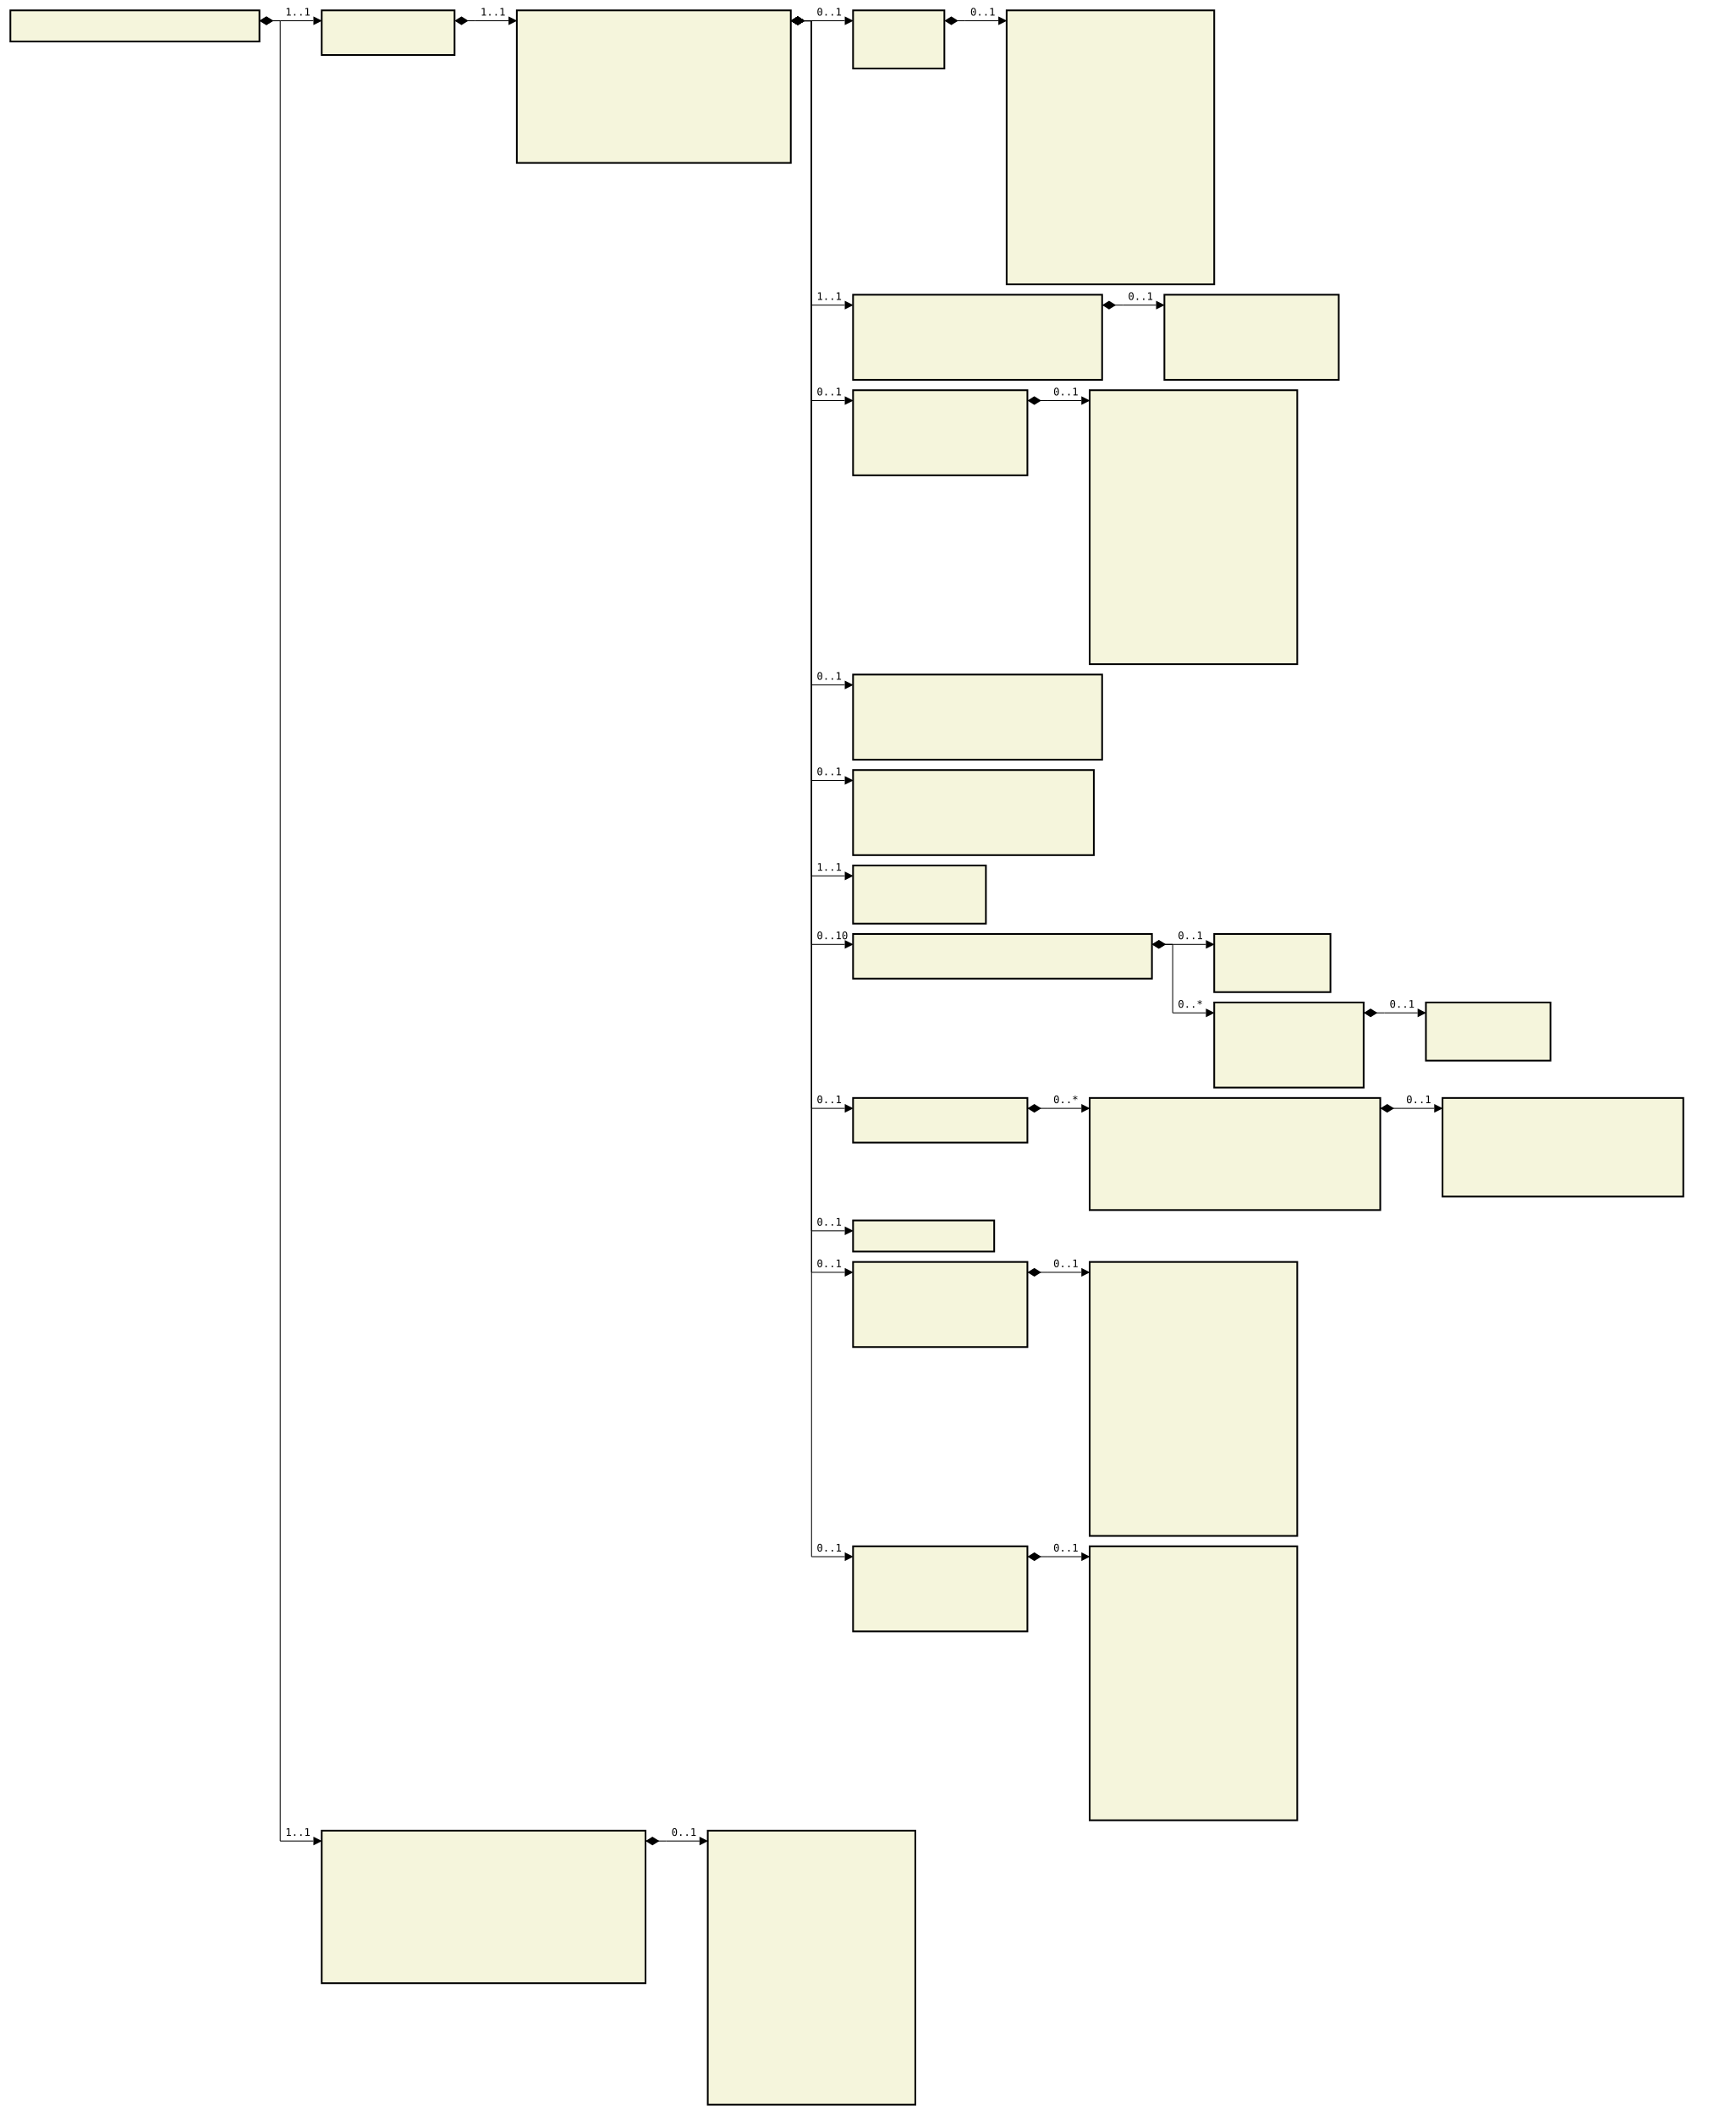
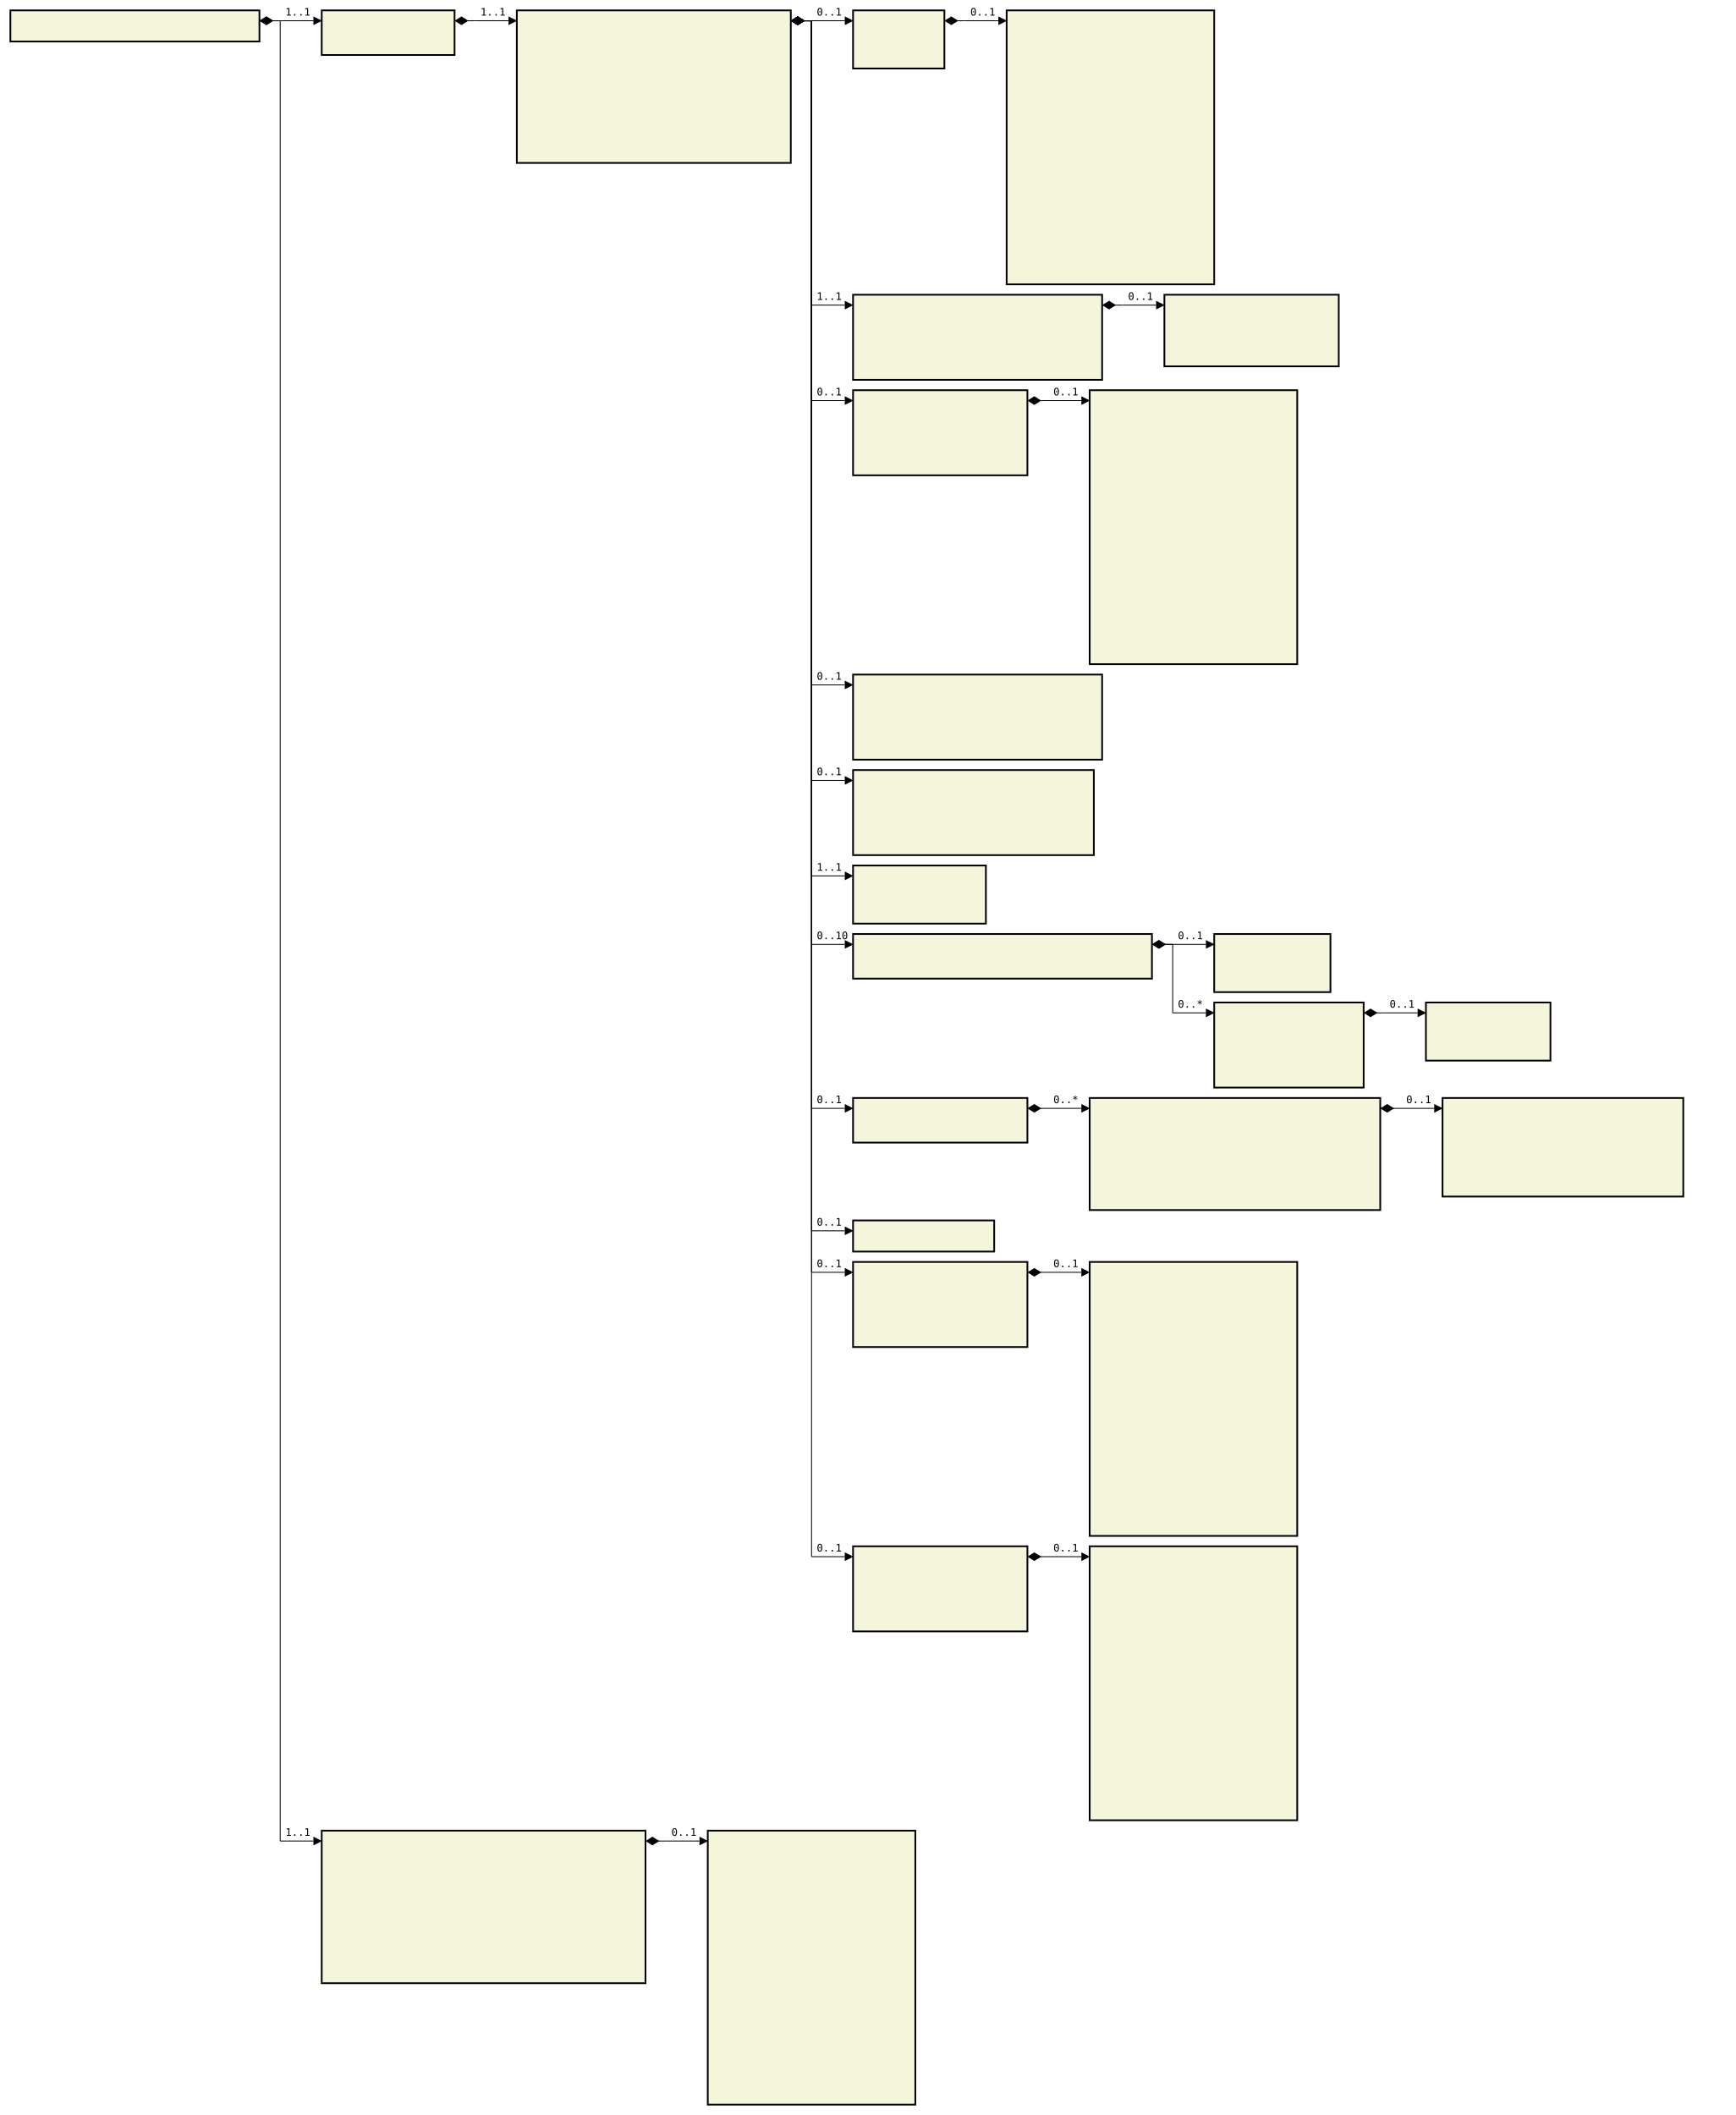
<svg xmlns="http://www.w3.org/2000/svg" font-family="monospace" width="167.2em" height="203.8em" style="background-color:white">
  <defs>
    <marker id="Triangle" viewBox="0 0 10 10" refX="0" refY="5" markerUnits="strokeWidth" markerWidth="15" markerHeight="10" orient="auto">
      <path d="M 0 0 L 10 5 L 0 10 z" />
    </marker>
    <marker id="Diamond" viewBox="0 0 16 10" refX="0" refY="5" markerUnits="strokeWidth" markerWidth="20" markerHeight="10" orient="auto">
      <path d="M 0 5 L 8 10 L 16 5 L 8 0 z" />
    </marker>
  </defs>
  <rect x="1em" y="1em" width="24em" height="3em" fill="beige" stroke="black" stroke-width="2" />
  <text style="font-weight:bold" text-anchor="middle" x="13em" y="2.3em" fill="black">
</text>
  <rect x="31em" y="1em" width="12.8em" height="4.3em" fill="beige" stroke="black" stroke-width="2" />
  <text style="font-weight:bold" text-anchor="middle" x="37.4em" y="2.3em" fill="black">
</text>
  <text x="32em" y="4.3em" fill="darkslateblue">
</text>
  <rect x="49.8em" y="1em" width="26.4em" height="14.7em" fill="beige" stroke="black" stroke-width="2" />
  <text style="font-weight:bold" text-anchor="middle" x="63em" y="2.3em" fill="black">
</text>
  <text x="50.8em" y="4.3em" fill="darkslateblue">
</text>
  <text x="50.8em" y="5.6em" fill="darkslateblue">
</text>
  <text x="50.8em" y="6.9em" fill="darkslateblue">
</text>
  <text x="50.8em" y="8.2em" fill="darkslateblue">
</text>
  <text x="50.8em" y="9.5em" fill="darkslateblue">
</text>
  <text x="50.8em" y="10.8em" fill="darkslateblue">
</text>
  <text x="50.8em" y="12.1em" fill="darkslateblue">
</text>
  <text x="50.8em" y="13.4em" fill="darkslateblue">
</text>
  <text x="50.8em" y="14.7em" fill="darkslateblue">
</text>
  <rect x="82.2em" y="1em" width="8.8em" height="5.6em" fill="beige" stroke="black" stroke-width="2" />
  <text style="font-weight:bold" text-anchor="middle" x="86.6em" y="2.3em" fill="black">
</text>
  <text x="83.2em" y="4.3em" fill="darkslateblue">
</text>
  <text x="83.2em" y="5.6em" fill="darkslateblue">
</text>
  <rect x="97em" y="1em" width="20em" height="26.4em" fill="beige" stroke="black" stroke-width="2" />
  <text style="font-weight:bold" text-anchor="middle" x="107em" y="2.3em" fill="black">
</text>
  <text x="98em" y="4.3em" fill="darkslateblue">
</text>
  <text x="98em" y="5.6em" fill="darkslateblue">
</text>
  <text x="98em" y="6.9em" fill="darkslateblue">
</text>
  <text x="98em" y="8.2em" fill="darkslateblue">
</text>
  <text x="98em" y="9.5em" fill="darkslateblue">
</text>
  <text x="98em" y="10.8em" fill="darkslateblue">
</text>
  <text x="98em" y="12.1em" fill="darkslateblue">
</text>
  <text x="98em" y="13.4em" fill="darkslateblue">
</text>
  <text x="98em" y="14.7em" fill="darkslateblue">
</text>
  <text x="98em" y="16em" fill="darkslateblue">
</text>
  <text x="98em" y="17.3em" fill="darkslateblue">
</text>
  <text x="98em" y="18.6em" fill="darkslateblue">
</text>
  <text x="98em" y="19.9em" fill="darkslateblue">
</text>
  <text x="98em" y="21.2em" fill="darkslateblue">
</text>
  <text x="98em" y="22.5em" fill="darkslateblue">
</text>
  <text x="98em" y="23.8em" fill="darkslateblue">
</text>
  <text x="98em" y="25.1em" fill="darkslateblue">
</text>
  <text x="98em" y="26.4em" fill="darkslateblue">
</text>
  <rect x="82.2em" y="28.4em" width="24em" height="8.2em" fill="beige" stroke="black" stroke-width="2" />
  <text style="font-weight:bold" text-anchor="middle" x="94.2em" y="29.7em" fill="black">
</text>
  <text x="83.2em" y="31.7em" fill="darkslateblue">
</text>
  <text x="83.2em" y="33em" fill="darkslateblue">
</text>
  <text x="83.2em" y="34.3em" fill="darkslateblue">
</text>
  <text x="83.2em" y="35.6em" fill="darkslateblue">
</text>
-   <rect x="112.2em" y="28.4em" width="16.8em" height="8.2em" fill="beige" stroke="black" stroke-width="2" />
+   <rect x="112.2em" y="28.4em" width="16.8em" height="6.9em" fill="beige" stroke="black" stroke-width="2" />
  <text style="font-weight:bold" text-anchor="middle" x="120.6em" y="29.7em" fill="black">
</text>
  <text x="113.2em" y="31.7em" fill="darkslateblue">
</text>
  <text x="113.2em" y="33em" fill="darkslateblue">
</text>
  <text x="113.2em" y="34.3em" fill="darkslateblue">
- </text>
-   <text x="113.2em" y="35.6em" fill="darkslateblue">
</text>
  <rect x="82.2em" y="37.6em" width="16.8em" height="8.2em" fill="beige" stroke="black" stroke-width="2" />
  <text style="font-weight:bold" text-anchor="middle" x="90.6em" y="38.9em" fill="black">
</text>
  <text x="83.2em" y="40.9em" fill="darkslateblue">
</text>
  <text x="83.2em" y="42.2em" fill="darkslateblue">
</text>
  <text x="83.2em" y="43.5em" fill="darkslateblue">
</text>
  <text x="83.2em" y="44.8em" fill="darkslateblue">
</text>
  <rect x="105em" y="37.6em" width="20em" height="26.4em" fill="beige" stroke="black" stroke-width="2" />
  <text style="font-weight:bold" text-anchor="middle" x="115em" y="38.9em" fill="black">
</text>
  <text x="106em" y="40.9em" fill="darkslateblue">
</text>
  <text x="106em" y="42.2em" fill="darkslateblue">
</text>
  <text x="106em" y="43.5em" fill="darkslateblue">
</text>
  <text x="106em" y="44.8em" fill="darkslateblue">
</text>
  <text x="106em" y="46.1em" fill="darkslateblue">
</text>
  <text x="106em" y="47.4em" fill="darkslateblue">
</text>
  <text x="106em" y="48.7em" fill="darkslateblue">
</text>
  <text x="106em" y="50em" fill="darkslateblue">
</text>
  <text x="106em" y="51.3em" fill="darkslateblue">
</text>
  <text x="106em" y="52.6em" fill="darkslateblue">
</text>
  <text x="106em" y="53.9em" fill="darkslateblue">
</text>
  <text x="106em" y="55.2em" fill="darkslateblue">
</text>
  <text x="106em" y="56.5em" fill="darkslateblue">
</text>
  <text x="106em" y="57.8em" fill="darkslateblue">
</text>
  <text x="106em" y="59.1em" fill="darkslateblue">
</text>
  <text x="106em" y="60.4em" fill="darkslateblue">
</text>
  <text x="106em" y="61.7em" fill="darkslateblue">
</text>
  <text x="106em" y="63em" fill="darkslateblue">
</text>
  <rect x="82.2em" y="65em" width="24em" height="8.2em" fill="beige" stroke="black" stroke-width="2" />
  <text style="font-weight:bold" text-anchor="middle" x="94.2em" y="66.3em" fill="black">
</text>
  <text x="83.2em" y="68.3em" fill="darkslateblue">
</text>
  <text x="83.2em" y="69.6em" fill="darkslateblue">
</text>
  <text x="83.2em" y="70.9em" fill="darkslateblue">
</text>
  <text x="83.2em" y="72.2em" fill="darkslateblue">
</text>
  <rect x="82.2em" y="74.2em" width="23.2em" height="8.2em" fill="beige" stroke="black" stroke-width="2" />
  <text style="font-weight:bold" text-anchor="middle" x="93.8em" y="75.5em" fill="black">
</text>
  <text x="83.2em" y="77.5em" fill="darkslateblue">
</text>
  <text x="83.2em" y="78.8em" fill="darkslateblue">
</text>
  <text x="83.2em" y="80.1em" fill="darkslateblue">
</text>
  <text x="83.2em" y="81.4em" fill="darkslateblue">
</text>
  <rect x="82.2em" y="83.4em" width="12.8em" height="5.6em" fill="beige" stroke="black" stroke-width="2" />
  <text style="font-weight:bold" text-anchor="middle" x="88.6em" y="84.7em" fill="black">
</text>
  <text x="83.2em" y="86.7em" fill="darkslateblue">
</text>
  <text x="83.2em" y="88em" fill="darkslateblue">
</text>
  <rect x="82.2em" y="90em" width="28.8em" height="4.3em" fill="beige" stroke="black" stroke-width="2" />
  <text style="font-weight:bold" text-anchor="middle" x="96.6em" y="91.3em" fill="black">
</text>
  <text x="83.2em" y="93.3em" fill="darkslateblue">
</text>
  <rect x="117em" y="90em" width="11.2em" height="5.6em" fill="beige" stroke="black" stroke-width="2" />
  <text style="font-weight:bold" text-anchor="middle" x="122.6em" y="91.3em" fill="black">
</text>
  <text x="118em" y="93.3em" fill="darkslateblue">
</text>
  <text x="118em" y="94.6em" fill="darkslateblue">
</text>
  <rect x="117em" y="96.6em" width="14.4em" height="8.2em" fill="beige" stroke="black" stroke-width="2" />
  <text style="font-weight:bold" text-anchor="middle" x="124.2em" y="97.9em" fill="black">
</text>
  <text x="118em" y="99.9em" fill="darkslateblue">
</text>
  <text x="118em" y="101.2em" fill="darkslateblue">
</text>
  <text x="118em" y="102.5em" fill="darkslateblue">
</text>
  <text x="118em" y="103.8em" fill="darkslateblue">
</text>
  <rect x="137.4em" y="96.6em" width="12em" height="5.6em" fill="beige" stroke="black" stroke-width="2" />
  <text style="font-weight:bold" text-anchor="middle" x="143.4em" y="97.9em" fill="black">
</text>
  <text x="138.4em" y="99.9em" fill="darkslateblue">
</text>
  <text x="138.4em" y="101.2em" fill="darkslateblue">
</text>
  <rect x="82.2em" y="105.8em" width="16.8em" height="4.3em" fill="beige" stroke="black" stroke-width="2" />
  <text style="font-weight:bold" text-anchor="middle" x="90.6em" y="107.1em" fill="black">
</text>
  <text x="83.2em" y="109.1em" fill="darkslateblue">
</text>
  <rect x="105em" y="105.8em" width="28em" height="10.8em" fill="beige" stroke="black" stroke-width="2" />
  <text style="font-weight:bold" text-anchor="middle" x="119em" y="107.1em" fill="black">
</text>
  <text x="106em" y="109.1em" fill="darkslateblue">
</text>
  <text x="106em" y="110.4em" fill="darkslateblue">
</text>
  <text x="106em" y="111.7em" fill="darkslateblue">
</text>
  <text x="106em" y="113em" fill="darkslateblue">
</text>
  <text x="106em" y="114.3em" fill="darkslateblue">
</text>
  <text x="106em" y="115.6em" fill="darkslateblue">
</text>
  <rect x="139em" y="105.8em" width="23.2em" height="9.5em" fill="beige" stroke="black" stroke-width="2" />
  <text style="font-weight:bold" text-anchor="middle" x="150.6em" y="107.1em" fill="black">
</text>
  <text x="140em" y="109.1em" fill="darkslateblue">
</text>
  <text x="140em" y="110.4em" fill="darkslateblue">
</text>
  <text x="140em" y="111.7em" fill="darkslateblue">
</text>
  <text x="140em" y="113em" fill="darkslateblue">
</text>
  <text x="140em" y="114.3em" fill="darkslateblue">
</text>
  <rect x="82.2em" y="117.6em" width="13.6em" height="3em" fill="beige" stroke="black" stroke-width="2" />
  <text style="font-weight:bold" text-anchor="middle" x="89em" y="118.9em" fill="black">
</text>
  <rect x="82.2em" y="121.6em" width="16.8em" height="8.2em" fill="beige" stroke="black" stroke-width="2" />
  <text style="font-weight:bold" text-anchor="middle" x="90.6em" y="122.9em" fill="black">
</text>
  <text x="83.2em" y="124.9em" fill="darkslateblue">
</text>
  <text x="83.2em" y="126.2em" fill="darkslateblue">
</text>
  <text x="83.2em" y="127.5em" fill="darkslateblue">
</text>
  <text x="83.2em" y="128.8em" fill="darkslateblue">
</text>
  <rect x="105em" y="121.6em" width="20em" height="26.4em" fill="beige" stroke="black" stroke-width="2" />
  <text style="font-weight:bold" text-anchor="middle" x="115em" y="122.9em" fill="black">
</text>
  <text x="106em" y="124.9em" fill="darkslateblue">
</text>
  <text x="106em" y="126.2em" fill="darkslateblue">
</text>
  <text x="106em" y="127.5em" fill="darkslateblue">
</text>
  <text x="106em" y="128.8em" fill="darkslateblue">
</text>
  <text x="106em" y="130.1em" fill="darkslateblue">
</text>
  <text x="106em" y="131.4em" fill="darkslateblue">
</text>
  <text x="106em" y="132.7em" fill="darkslateblue">
</text>
  <text x="106em" y="134em" fill="darkslateblue">
</text>
  <text x="106em" y="135.3em" fill="darkslateblue">
</text>
  <text x="106em" y="136.6em" fill="darkslateblue">
</text>
  <text x="106em" y="137.9em" fill="darkslateblue">
</text>
  <text x="106em" y="139.2em" fill="darkslateblue">
</text>
  <text x="106em" y="140.5em" fill="darkslateblue">
</text>
  <text x="106em" y="141.8em" fill="darkslateblue">
</text>
  <text x="106em" y="143.1em" fill="darkslateblue">
</text>
  <text x="106em" y="144.4em" fill="darkslateblue">
</text>
  <text x="106em" y="145.7em" fill="darkslateblue">
</text>
  <text x="106em" y="147em" fill="darkslateblue">
</text>
  <rect x="82.2em" y="149em" width="16.8em" height="8.2em" fill="beige" stroke="black" stroke-width="2" />
  <text style="font-weight:bold" text-anchor="middle" x="90.6em" y="150.3em" fill="black">
</text>
  <text x="83.2em" y="152.3em" fill="darkslateblue">
</text>
  <text x="83.2em" y="153.6em" fill="darkslateblue">
</text>
  <text x="83.2em" y="154.9em" fill="darkslateblue">
</text>
  <text x="83.2em" y="156.2em" fill="darkslateblue">
</text>
  <rect x="105em" y="149em" width="20em" height="26.4em" fill="beige" stroke="black" stroke-width="2" />
  <text style="font-weight:bold" text-anchor="middle" x="115em" y="150.3em" fill="black">
</text>
  <text x="106em" y="152.3em" fill="darkslateblue">
</text>
  <text x="106em" y="153.6em" fill="darkslateblue">
</text>
  <text x="106em" y="154.9em" fill="darkslateblue">
</text>
  <text x="106em" y="156.2em" fill="darkslateblue">
</text>
  <text x="106em" y="157.5em" fill="darkslateblue">
</text>
  <text x="106em" y="158.8em" fill="darkslateblue">
</text>
  <text x="106em" y="160.1em" fill="darkslateblue">
</text>
  <text x="106em" y="161.4em" fill="darkslateblue">
</text>
  <text x="106em" y="162.7em" fill="darkslateblue">
</text>
  <text x="106em" y="164em" fill="darkslateblue">
</text>
  <text x="106em" y="165.3em" fill="darkslateblue">
</text>
  <text x="106em" y="166.6em" fill="darkslateblue">
</text>
  <text x="106em" y="167.9em" fill="darkslateblue">
</text>
  <text x="106em" y="169.2em" fill="darkslateblue">
</text>
  <text x="106em" y="170.5em" fill="darkslateblue">
</text>
  <text x="106em" y="171.8em" fill="darkslateblue">
</text>
  <text x="106em" y="173.1em" fill="darkslateblue">
</text>
  <text x="106em" y="174.4em" fill="darkslateblue">
</text>
  <rect x="31em" y="176.4em" width="31.2em" height="14.7em" fill="beige" stroke="black" stroke-width="2" />
  <text style="font-weight:bold" text-anchor="middle" x="46.6em" y="177.7em" fill="black">
</text>
  <text x="32em" y="179.7em" fill="darkslateblue">
</text>
  <text x="32em" y="181em" fill="darkslateblue">
</text>
  <text x="32em" y="182.3em" fill="darkslateblue">
</text>
  <text x="32em" y="183.6em" fill="darkslateblue">
</text>
  <text x="32em" y="184.9em" fill="darkslateblue">
</text>
  <text x="32em" y="186.2em" fill="darkslateblue">
</text>
  <text x="32em" y="187.5em" fill="darkslateblue">
</text>
  <text x="32em" y="188.8em" fill="darkslateblue">
</text>
  <text x="32em" y="190.1em" fill="darkslateblue">
</text>
  <rect x="68.2em" y="176.4em" width="20em" height="26.4em" fill="beige" stroke="black" stroke-width="2" />
  <text style="font-weight:bold" text-anchor="middle" x="78.2em" y="177.7em" fill="black">
</text>
  <text x="69.2em" y="179.7em" fill="darkslateblue">
</text>
  <text x="69.2em" y="181em" fill="darkslateblue">
</text>
  <text x="69.2em" y="182.3em" fill="darkslateblue">
</text>
  <text x="69.2em" y="183.6em" fill="darkslateblue">
</text>
  <text x="69.2em" y="184.9em" fill="darkslateblue">
</text>
  <text x="69.2em" y="186.2em" fill="darkslateblue">
</text>
  <text x="69.2em" y="187.5em" fill="darkslateblue">
</text>
  <text x="69.2em" y="188.8em" fill="darkslateblue">
</text>
  <text x="69.2em" y="190.1em" fill="darkslateblue">
</text>
  <text x="69.2em" y="191.4em" fill="darkslateblue">
</text>
  <text x="69.2em" y="192.7em" fill="darkslateblue">
</text>
  <text x="69.2em" y="194em" fill="darkslateblue">
</text>
  <text x="69.2em" y="195.3em" fill="darkslateblue">
</text>
  <text x="69.2em" y="196.6em" fill="darkslateblue">
</text>
  <text x="69.2em" y="197.9em" fill="darkslateblue">
</text>
  <text x="69.2em" y="199.2em" fill="darkslateblue">
</text>
  <text x="69.2em" y="200.5em" fill="darkslateblue">
</text>
  <text x="69.2em" y="201.8em" fill="darkslateblue">
</text>
  <line x1="25em" y1="2em" x2="27em" y2="2em" stroke="black" marker-start="url(#Diamond)" />
  <line x1="27em" y1="2em" x2="27em" y2="2em" stroke="black" />
  <line x1="27em" y1="2em" x2="30.2em" y2="2em" stroke="black" marker-end="url(#Triangle)" />
  <text x="27.5em" y="1.5em">1..1</text>
  <line x1="43.8em" y1="2em" x2="45.8em" y2="2em" stroke="black" marker-start="url(#Diamond)" />
  <line x1="45.8em" y1="2em" x2="45.8em" y2="2em" stroke="black" />
  <line x1="45.8em" y1="2em" x2="49em" y2="2em" stroke="black" marker-end="url(#Triangle)" />
  <text x="46.3em" y="1.5em">1..1</text>
  <line x1="76.2em" y1="2em" x2="78.2em" y2="2em" stroke="black" marker-start="url(#Diamond)" />
  <line x1="78.2em" y1="2em" x2="78.2em" y2="2em" stroke="black" />
  <line x1="78.2em" y1="2em" x2="81.4em" y2="2em" stroke="black" marker-end="url(#Triangle)" />
  <text x="78.7em" y="1.5em">0..1</text>
  <line x1="91em" y1="2em" x2="93em" y2="2em" stroke="black" marker-start="url(#Diamond)" />
  <line x1="93em" y1="2em" x2="93em" y2="2em" stroke="black" />
  <line x1="93em" y1="2em" x2="96.2em" y2="2em" stroke="black" marker-end="url(#Triangle)" />
  <text x="93.5em" y="1.5em">0..1</text>
  <line x1="76.2em" y1="2em" x2="78.2em" y2="2em" stroke="black" marker-start="url(#Diamond)" />
  <line x1="78.2em" y1="2em" x2="78.2em" y2="29.4em" stroke="black" />
  <line x1="78.2em" y1="29.4em" x2="81.4em" y2="29.4em" stroke="black" marker-end="url(#Triangle)" />
  <text x="78.7em" y="28.9em">1..1</text>
  <line x1="106.2em" y1="29.4em" x2="108.2em" y2="29.4em" stroke="black" marker-start="url(#Diamond)" />
  <line x1="108.2em" y1="29.4em" x2="108.2em" y2="29.4em" stroke="black" />
  <line x1="108.2em" y1="29.4em" x2="111.4em" y2="29.4em" stroke="black" marker-end="url(#Triangle)" />
  <text x="108.7em" y="28.9em">0..1</text>
  <line x1="76.2em" y1="2em" x2="78.2em" y2="2em" stroke="black" marker-start="url(#Diamond)" />
  <line x1="78.2em" y1="2em" x2="78.2em" y2="38.6em" stroke="black" />
  <line x1="78.2em" y1="38.6em" x2="81.4em" y2="38.6em" stroke="black" marker-end="url(#Triangle)" />
  <text x="78.7em" y="38.1em">0..1</text>
  <line x1="99em" y1="38.6em" x2="101em" y2="38.6em" stroke="black" marker-start="url(#Diamond)" />
  <line x1="101em" y1="38.6em" x2="101em" y2="38.6em" stroke="black" />
  <line x1="101em" y1="38.6em" x2="104.2em" y2="38.6em" stroke="black" marker-end="url(#Triangle)" />
  <text x="101.5em" y="38.1em">0..1</text>
  <line x1="76.2em" y1="2em" x2="78.2em" y2="2em" stroke="black" marker-start="url(#Diamond)" />
  <line x1="78.2em" y1="2em" x2="78.2em" y2="66em" stroke="black" />
  <line x1="78.2em" y1="66em" x2="81.4em" y2="66em" stroke="black" marker-end="url(#Triangle)" />
  <text x="78.7em" y="65.5em">0..1</text>
  <line x1="76.2em" y1="2em" x2="78.2em" y2="2em" stroke="black" marker-start="url(#Diamond)" />
  <line x1="78.2em" y1="2em" x2="78.2em" y2="75.2em" stroke="black" />
  <line x1="78.2em" y1="75.2em" x2="81.4em" y2="75.2em" stroke="black" marker-end="url(#Triangle)" />
  <text x="78.7em" y="74.7em">0..1</text>
  <line x1="76.2em" y1="2em" x2="78.2em" y2="2em" stroke="black" marker-start="url(#Diamond)" />
  <line x1="78.2em" y1="2em" x2="78.2em" y2="84.4em" stroke="black" />
  <line x1="78.2em" y1="84.4em" x2="81.4em" y2="84.4em" stroke="black" marker-end="url(#Triangle)" />
  <text x="78.7em" y="83.9em">1..1</text>
  <line x1="76.2em" y1="2em" x2="78.2em" y2="2em" stroke="black" marker-start="url(#Diamond)" />
  <line x1="78.2em" y1="2em" x2="78.2em" y2="91em" stroke="black" />
  <line x1="78.2em" y1="91em" x2="81.4em" y2="91em" stroke="black" marker-end="url(#Triangle)" />
  <text x="78.7em" y="90.5em">0..10</text>
  <line x1="111em" y1="91em" x2="113em" y2="91em" stroke="black" marker-start="url(#Diamond)" />
  <line x1="113em" y1="91em" x2="113em" y2="91em" stroke="black" />
  <line x1="113em" y1="91em" x2="116.2em" y2="91em" stroke="black" marker-end="url(#Triangle)" />
  <text x="113.5em" y="90.5em">0..1</text>
  <line x1="111em" y1="91em" x2="113em" y2="91em" stroke="black" marker-start="url(#Diamond)" />
  <line x1="113em" y1="91em" x2="113em" y2="97.6em" stroke="black" />
  <line x1="113em" y1="97.6em" x2="116.2em" y2="97.6em" stroke="black" marker-end="url(#Triangle)" />
  <text x="113.5em" y="97.1em">0..*</text>
  <line x1="131.4em" y1="97.6em" x2="133.4em" y2="97.6em" stroke="black" marker-start="url(#Diamond)" />
  <line x1="133.4em" y1="97.6em" x2="133.4em" y2="97.6em" stroke="black" />
  <line x1="133.4em" y1="97.6em" x2="136.6em" y2="97.6em" stroke="black" marker-end="url(#Triangle)" />
  <text x="133.9em" y="97.1em">0..1</text>
  <line x1="76.2em" y1="2em" x2="78.2em" y2="2em" stroke="black" marker-start="url(#Diamond)" />
  <line x1="78.2em" y1="2em" x2="78.2em" y2="106.8em" stroke="black" />
  <line x1="78.2em" y1="106.8em" x2="81.4em" y2="106.8em" stroke="black" marker-end="url(#Triangle)" />
  <text x="78.7em" y="106.3em">0..1</text>
  <line x1="99em" y1="106.8em" x2="101em" y2="106.8em" stroke="black" marker-start="url(#Diamond)" />
  <line x1="101em" y1="106.8em" x2="101em" y2="106.8em" stroke="black" />
  <line x1="101em" y1="106.8em" x2="104.2em" y2="106.8em" stroke="black" marker-end="url(#Triangle)" />
  <text x="101.5em" y="106.3em">0..*</text>
  <line x1="133em" y1="106.8em" x2="135em" y2="106.8em" stroke="black" marker-start="url(#Diamond)" />
  <line x1="135em" y1="106.8em" x2="135em" y2="106.8em" stroke="black" />
  <line x1="135em" y1="106.8em" x2="138.2em" y2="106.8em" stroke="black" marker-end="url(#Triangle)" />
  <text x="135.5em" y="106.3em">0..1</text>
  <line x1="76.2em" y1="2em" x2="78.2em" y2="2em" stroke="black" marker-start="url(#Diamond)" />
  <line x1="78.2em" y1="2em" x2="78.2em" y2="118.6em" stroke="black" />
  <line x1="78.2em" y1="118.6em" x2="81.4em" y2="118.6em" stroke="black" marker-end="url(#Triangle)" />
  <text x="78.7em" y="118.1em">0..1</text>
  <line x1="76.2em" y1="2em" x2="78.2em" y2="2em" stroke="black" marker-start="url(#Diamond)" />
  <line x1="78.2em" y1="2em" x2="78.2em" y2="122.6em" stroke="black" />
  <line x1="78.2em" y1="122.6em" x2="81.4em" y2="122.6em" stroke="black" marker-end="url(#Triangle)" />
  <text x="78.7em" y="122.1em">0..1</text>
  <line x1="99em" y1="122.6em" x2="101em" y2="122.6em" stroke="black" marker-start="url(#Diamond)" />
  <line x1="101em" y1="122.6em" x2="101em" y2="122.6em" stroke="black" />
  <line x1="101em" y1="122.6em" x2="104.2em" y2="122.6em" stroke="black" marker-end="url(#Triangle)" />
  <text x="101.5em" y="122.1em">0..1</text>
  <line x1="76.2em" y1="2em" x2="78.2em" y2="2em" stroke="black" marker-start="url(#Diamond)" />
  <line x1="78.2em" y1="2em" x2="78.2em" y2="150em" stroke="black" />
  <line x1="78.2em" y1="150em" x2="81.4em" y2="150em" stroke="black" marker-end="url(#Triangle)" />
  <text x="78.7em" y="149.5em">0..1</text>
  <line x1="99em" y1="150em" x2="101em" y2="150em" stroke="black" marker-start="url(#Diamond)" />
  <line x1="101em" y1="150em" x2="101em" y2="150em" stroke="black" />
  <line x1="101em" y1="150em" x2="104.2em" y2="150em" stroke="black" marker-end="url(#Triangle)" />
  <text x="101.5em" y="149.5em">0..1</text>
  <line x1="25em" y1="2em" x2="27em" y2="2em" stroke="black" marker-start="url(#Diamond)" />
  <line x1="27em" y1="2em" x2="27em" y2="177.4em" stroke="black" />
  <line x1="27em" y1="177.4em" x2="30.2em" y2="177.4em" stroke="black" marker-end="url(#Triangle)" />
  <text x="27.5em" y="176.9em">1..1</text>
  <line x1="62.2em" y1="177.4em" x2="64.2em" y2="177.4em" stroke="black" marker-start="url(#Diamond)" />
  <line x1="64.2em" y1="177.4em" x2="64.2em" y2="177.4em" stroke="black" />
  <line x1="64.2em" y1="177.4em" x2="67.4em" y2="177.4em" stroke="black" marker-end="url(#Triangle)" />
  <text x="64.7em" y="176.9em">0..1</text>
</svg>
